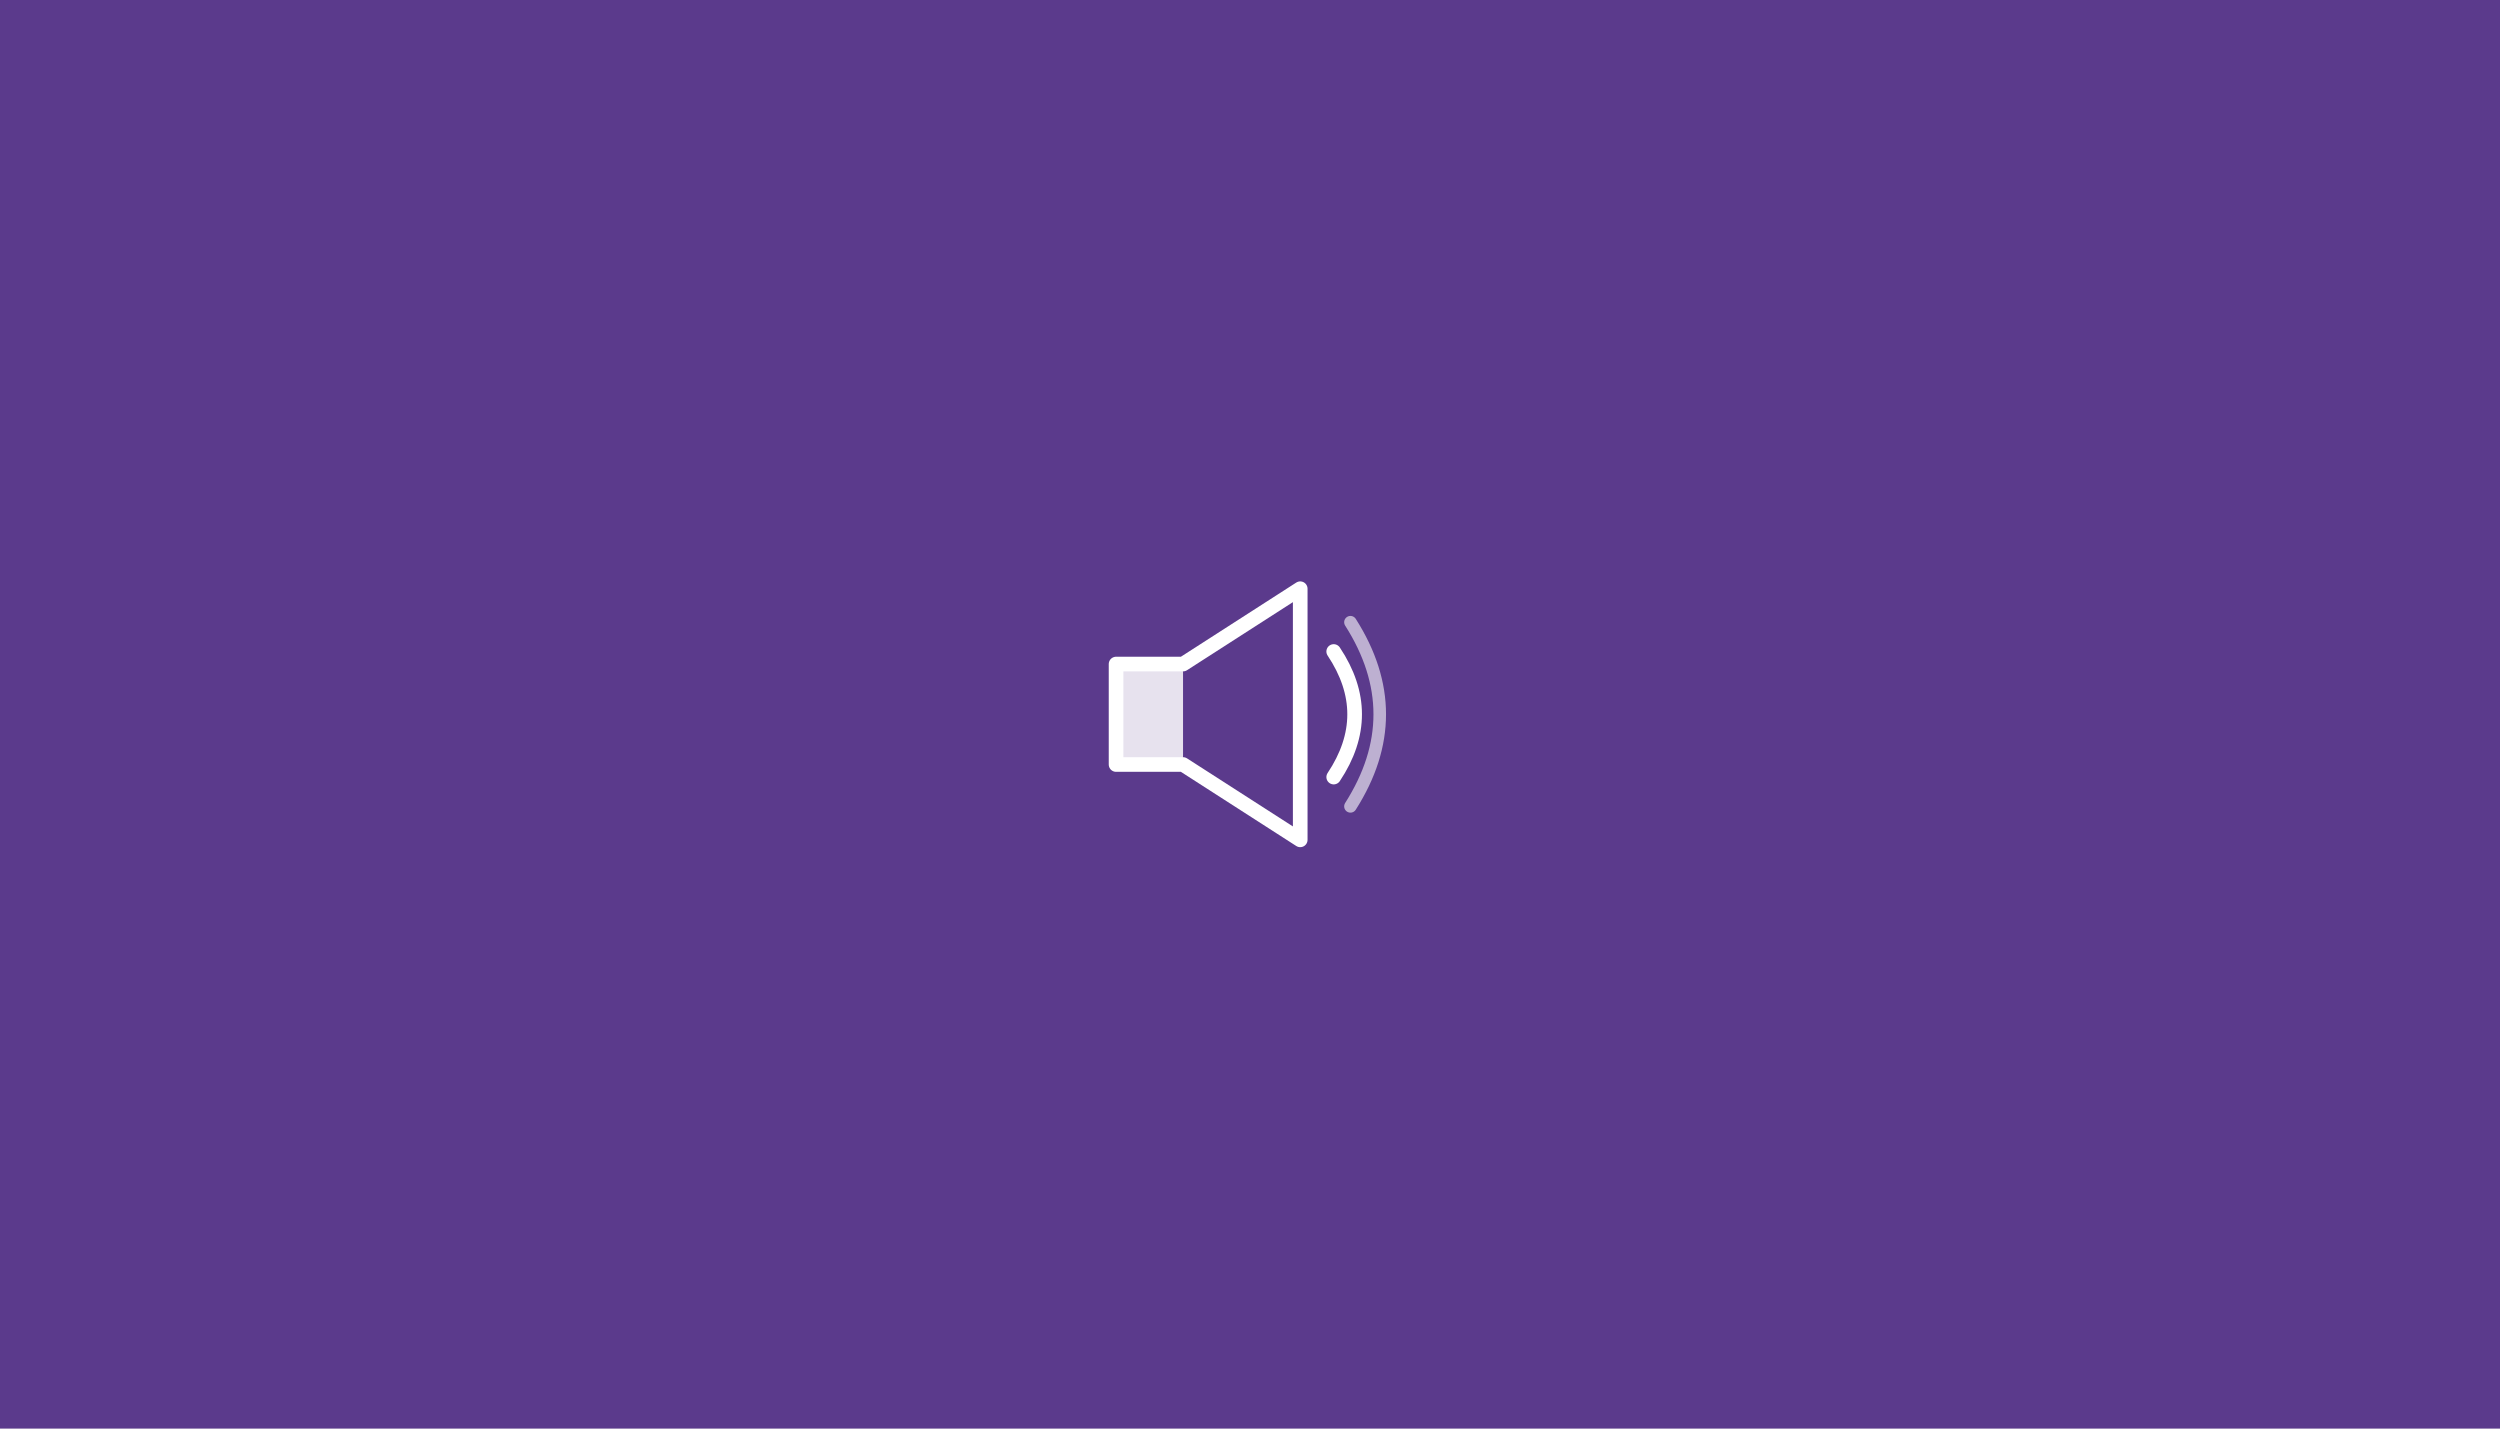
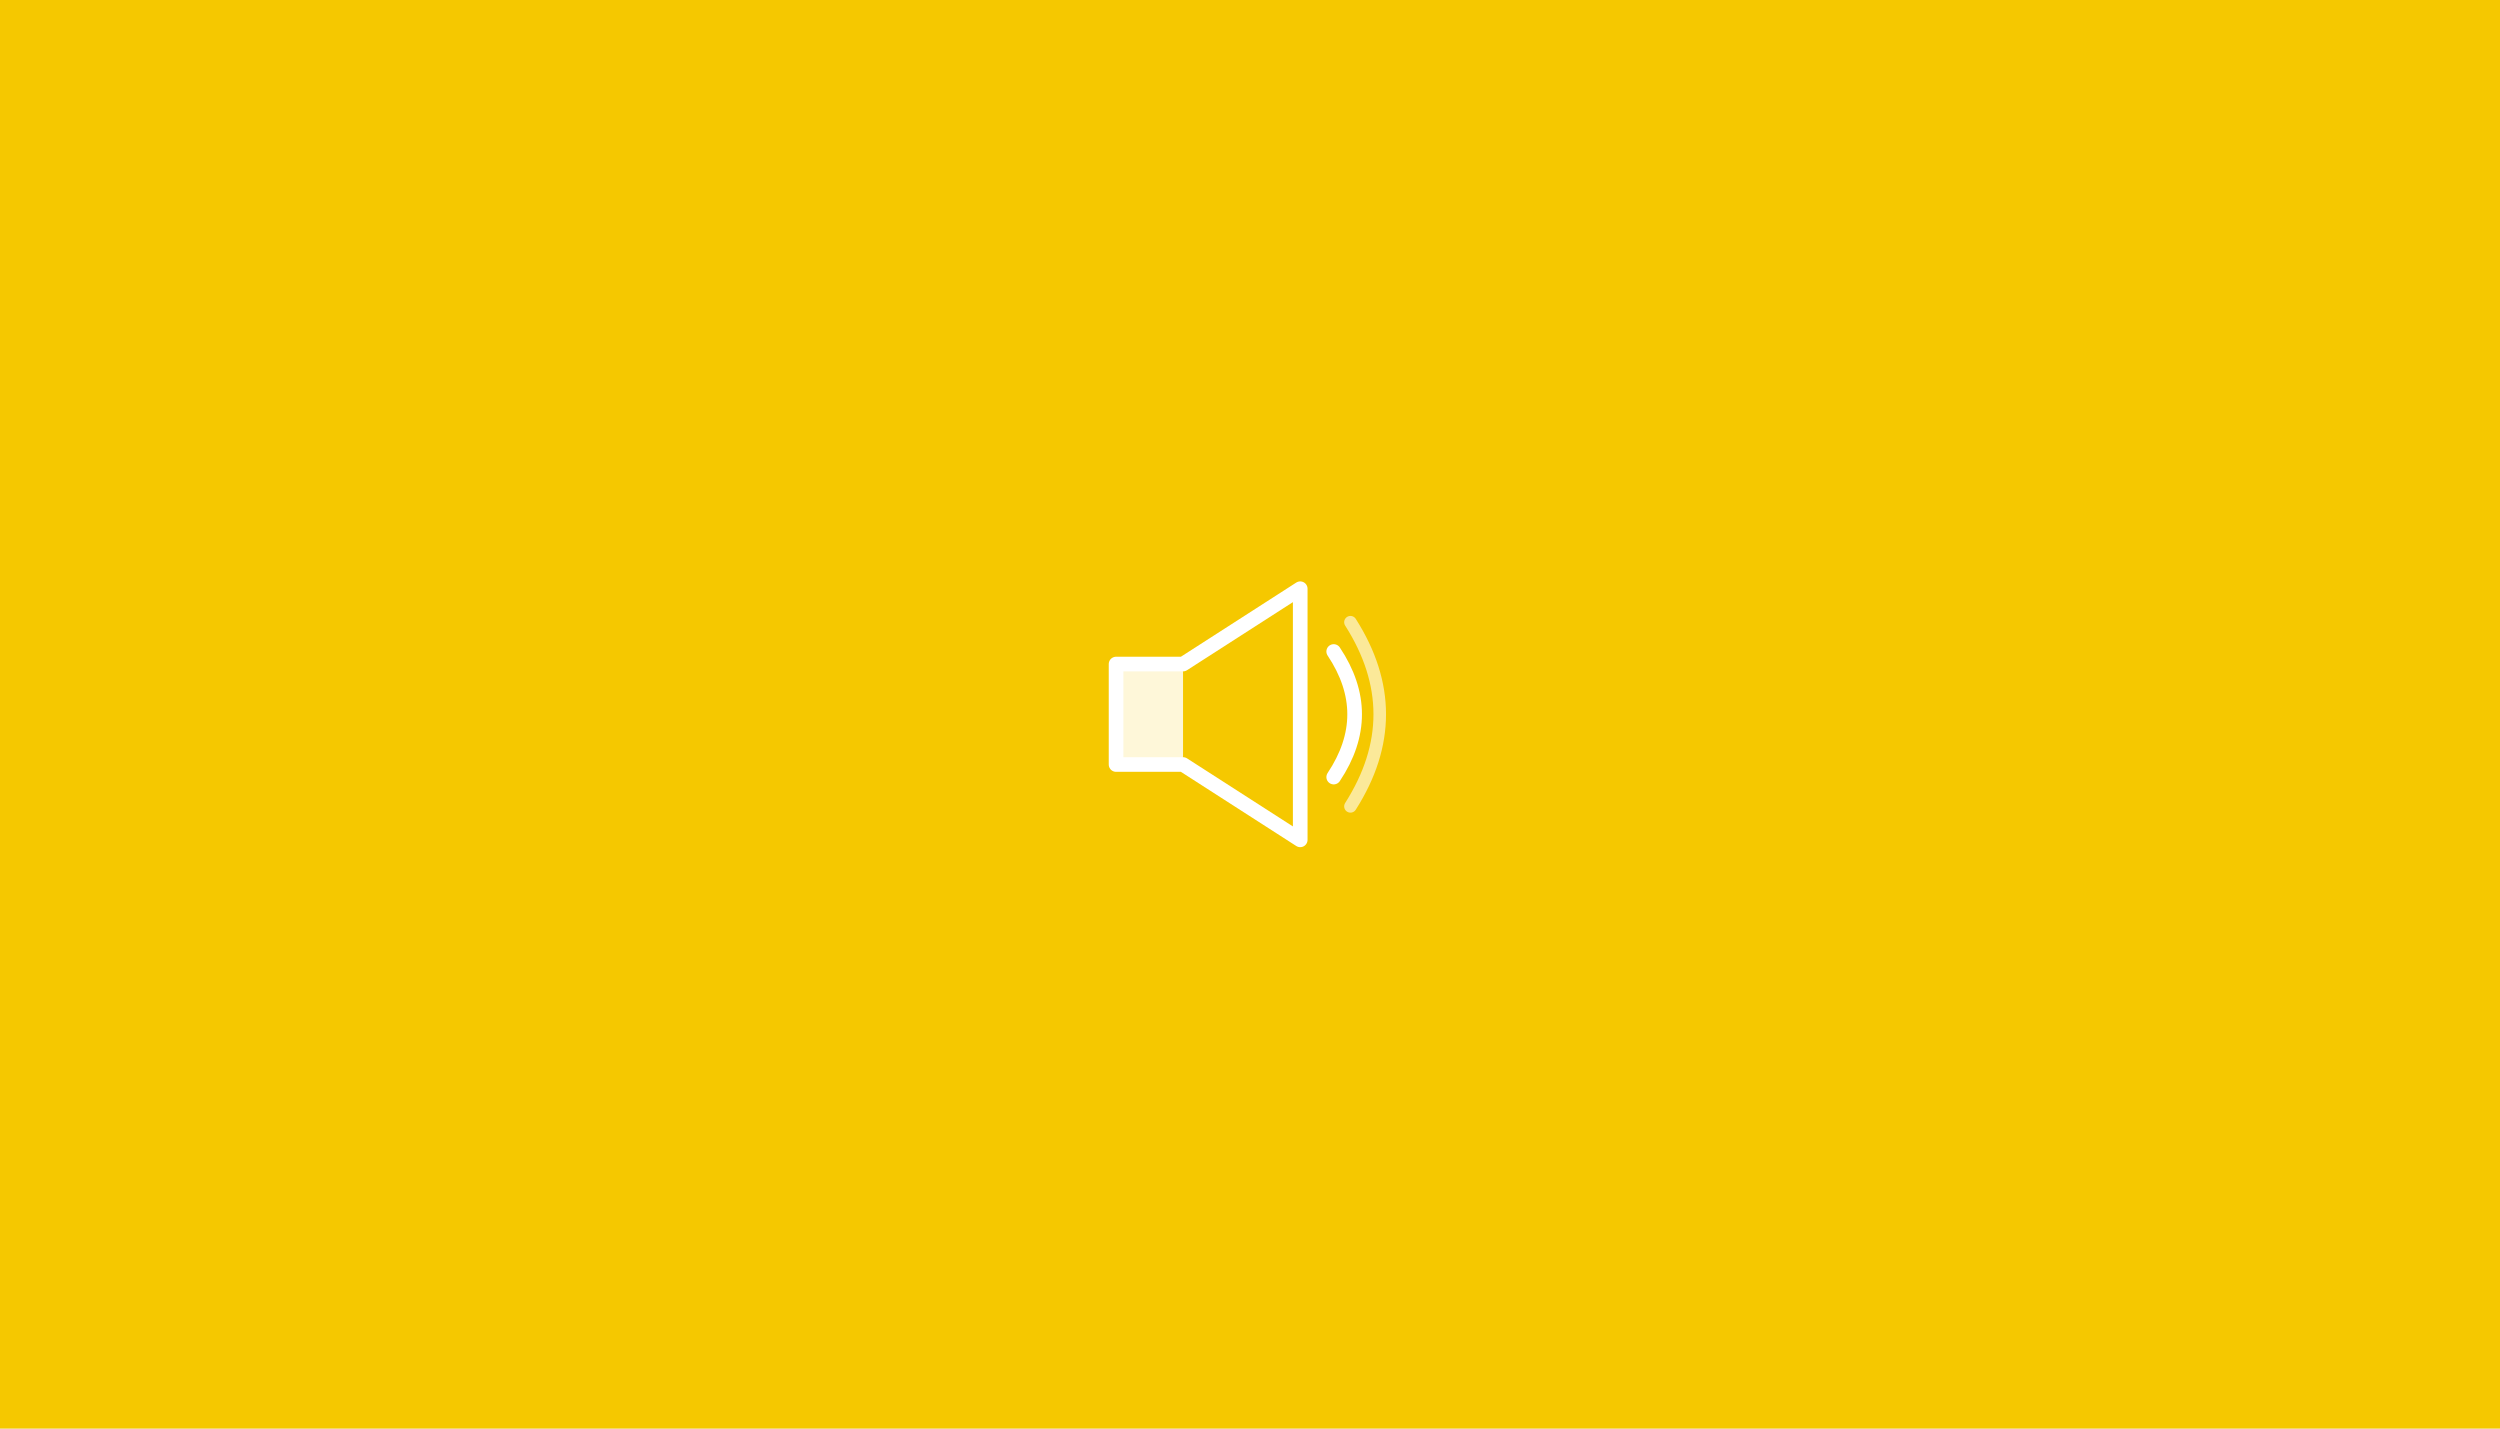
<svg xmlns="http://www.w3.org/2000/svg" viewBox="0 0 1792 1024" width="1792" height="1024">
-   <rect width="1792" height="1024" fill="#5B3A8C" />
+   <rect width="1792" height="1024" fill="#F5C800" />
  <g transform="translate(746,362) scale(3)">
    <path d="M18,38 L18,62 L34,62 L62,80 L62,20 L34,38 Z" fill="none" stroke="white" stroke-width="3.5" stroke-linejoin="round" />
    <rect x="18" y="38" width="16" height="24" rx="2" fill="white" opacity=".85" />
    <path d="M70,35 Q80,50 70,65" fill="none" stroke="white" stroke-width="3.5" stroke-linecap="round" />
    <path d="M74,28 Q88,50 74,72" fill="none" stroke="white" stroke-width="3" stroke-linecap="round" opacity=".6" />
  </g>
</svg>
